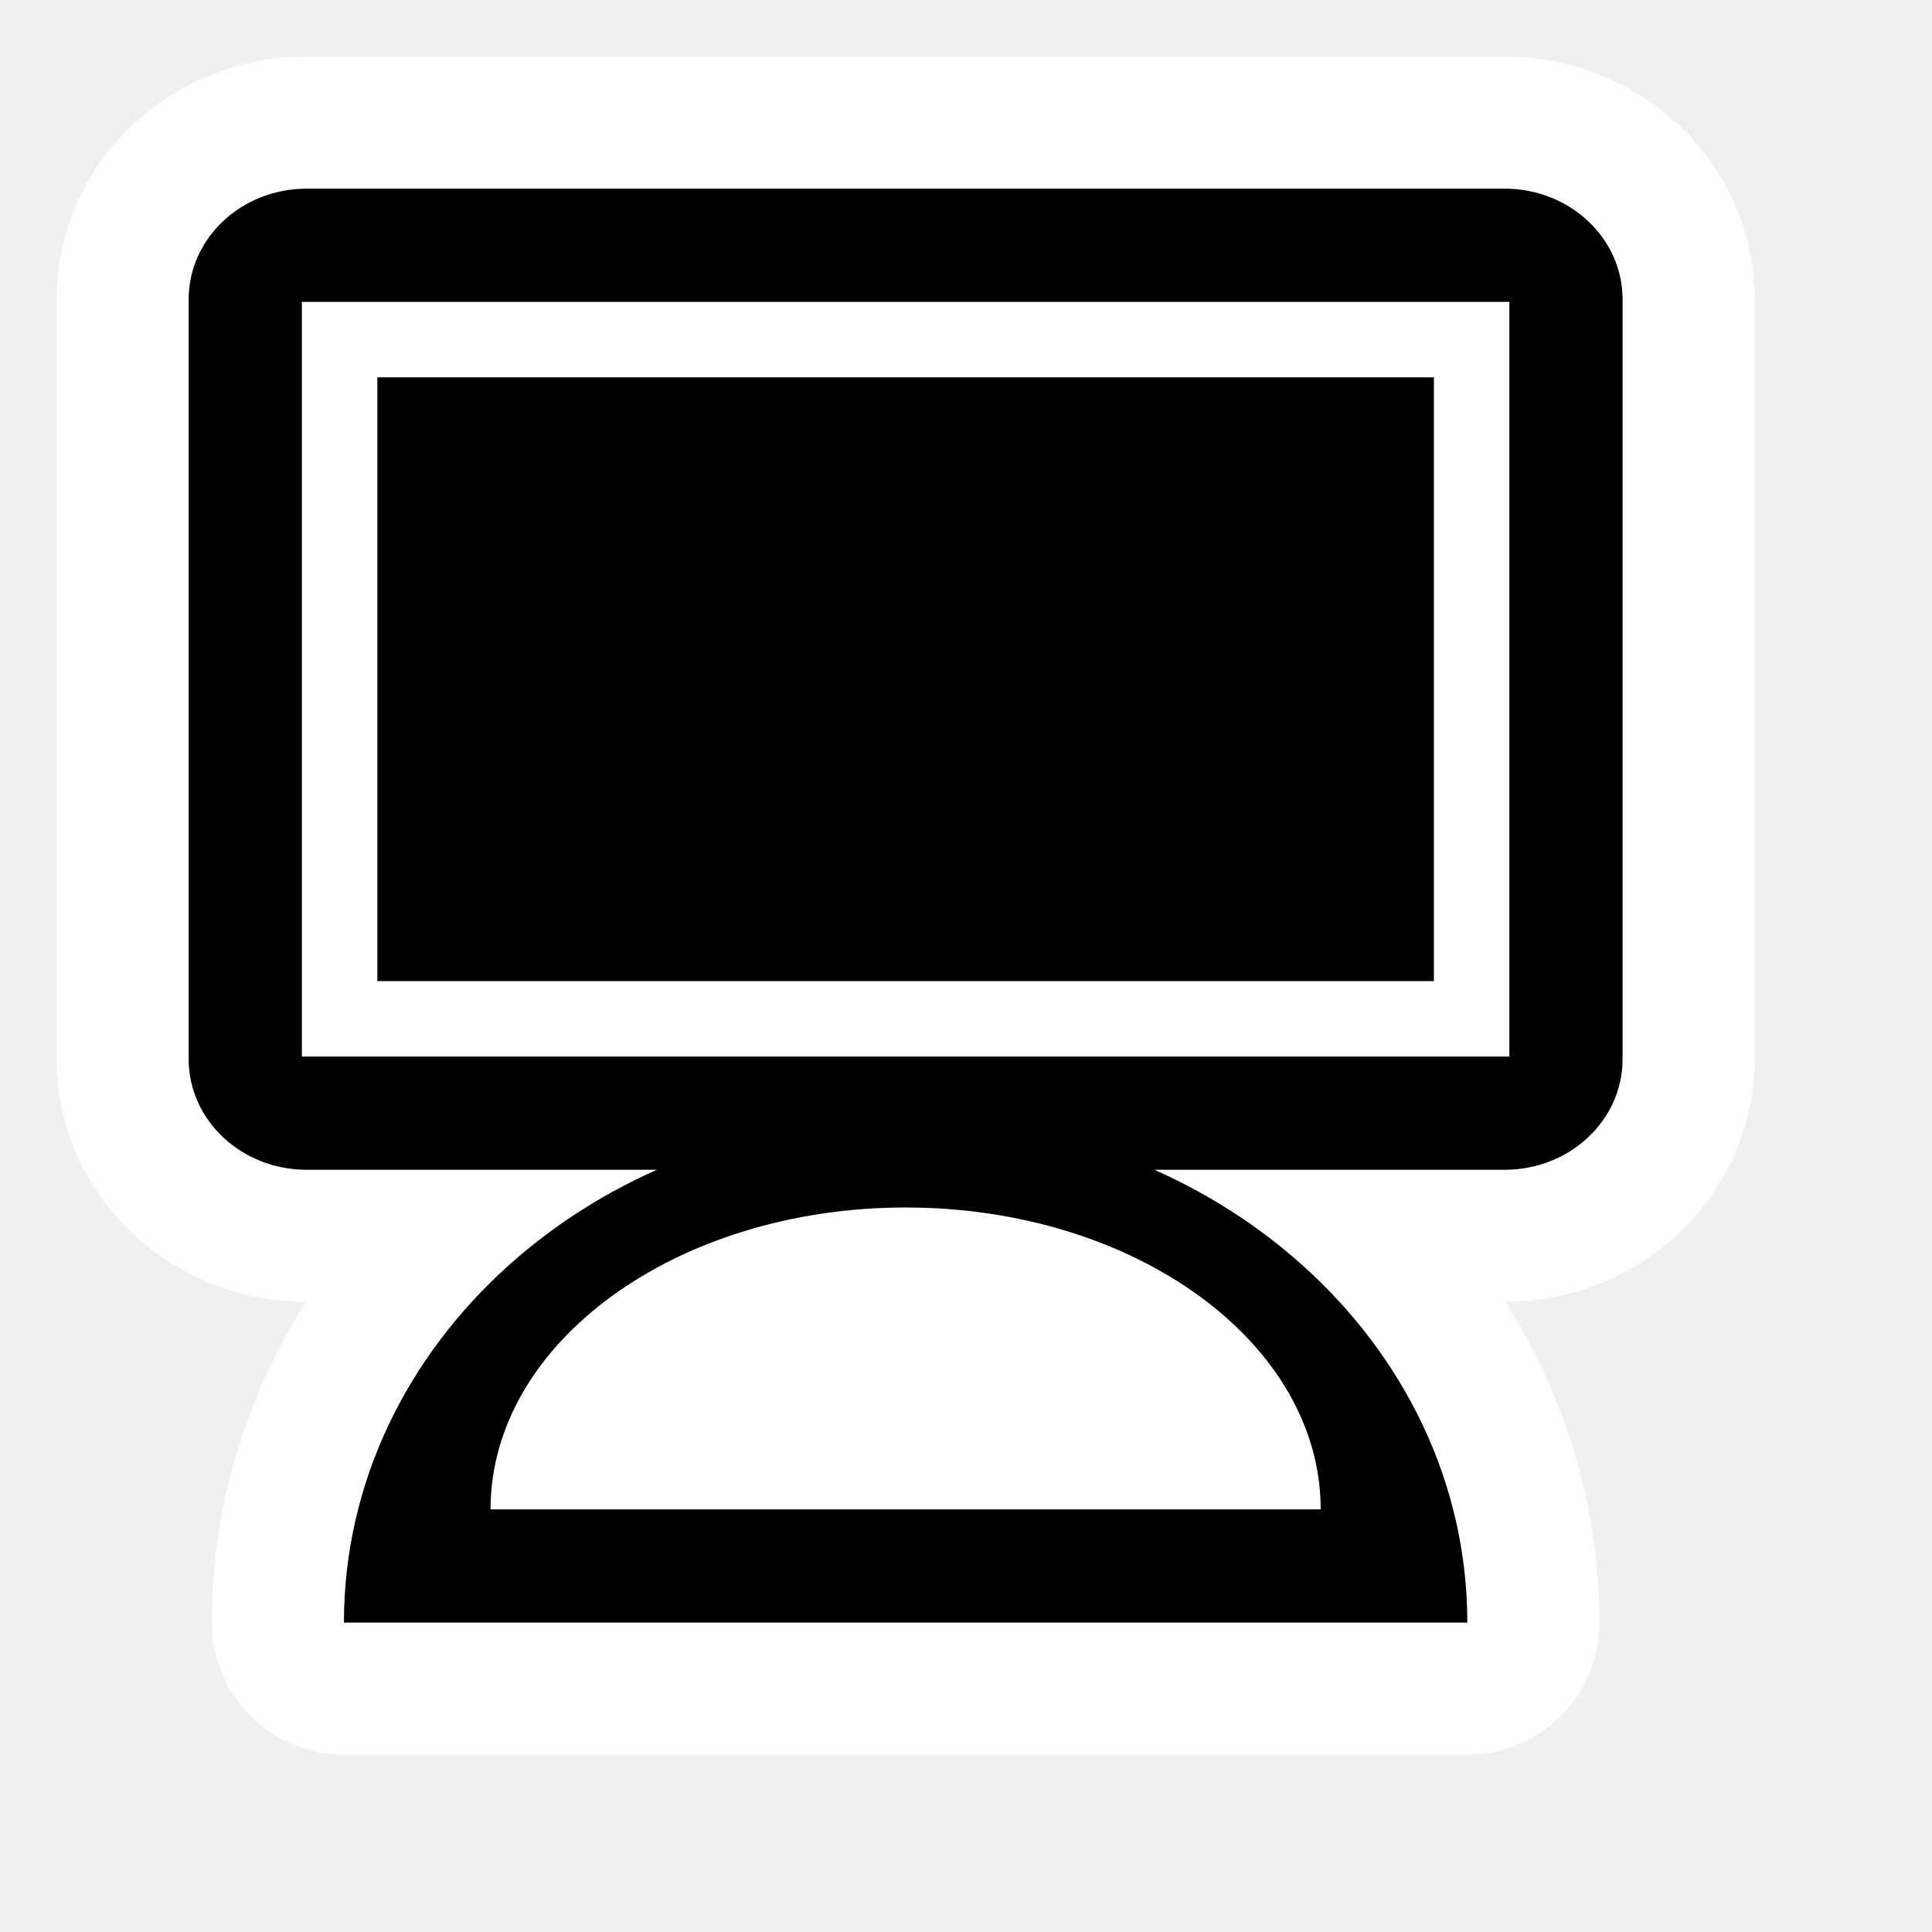
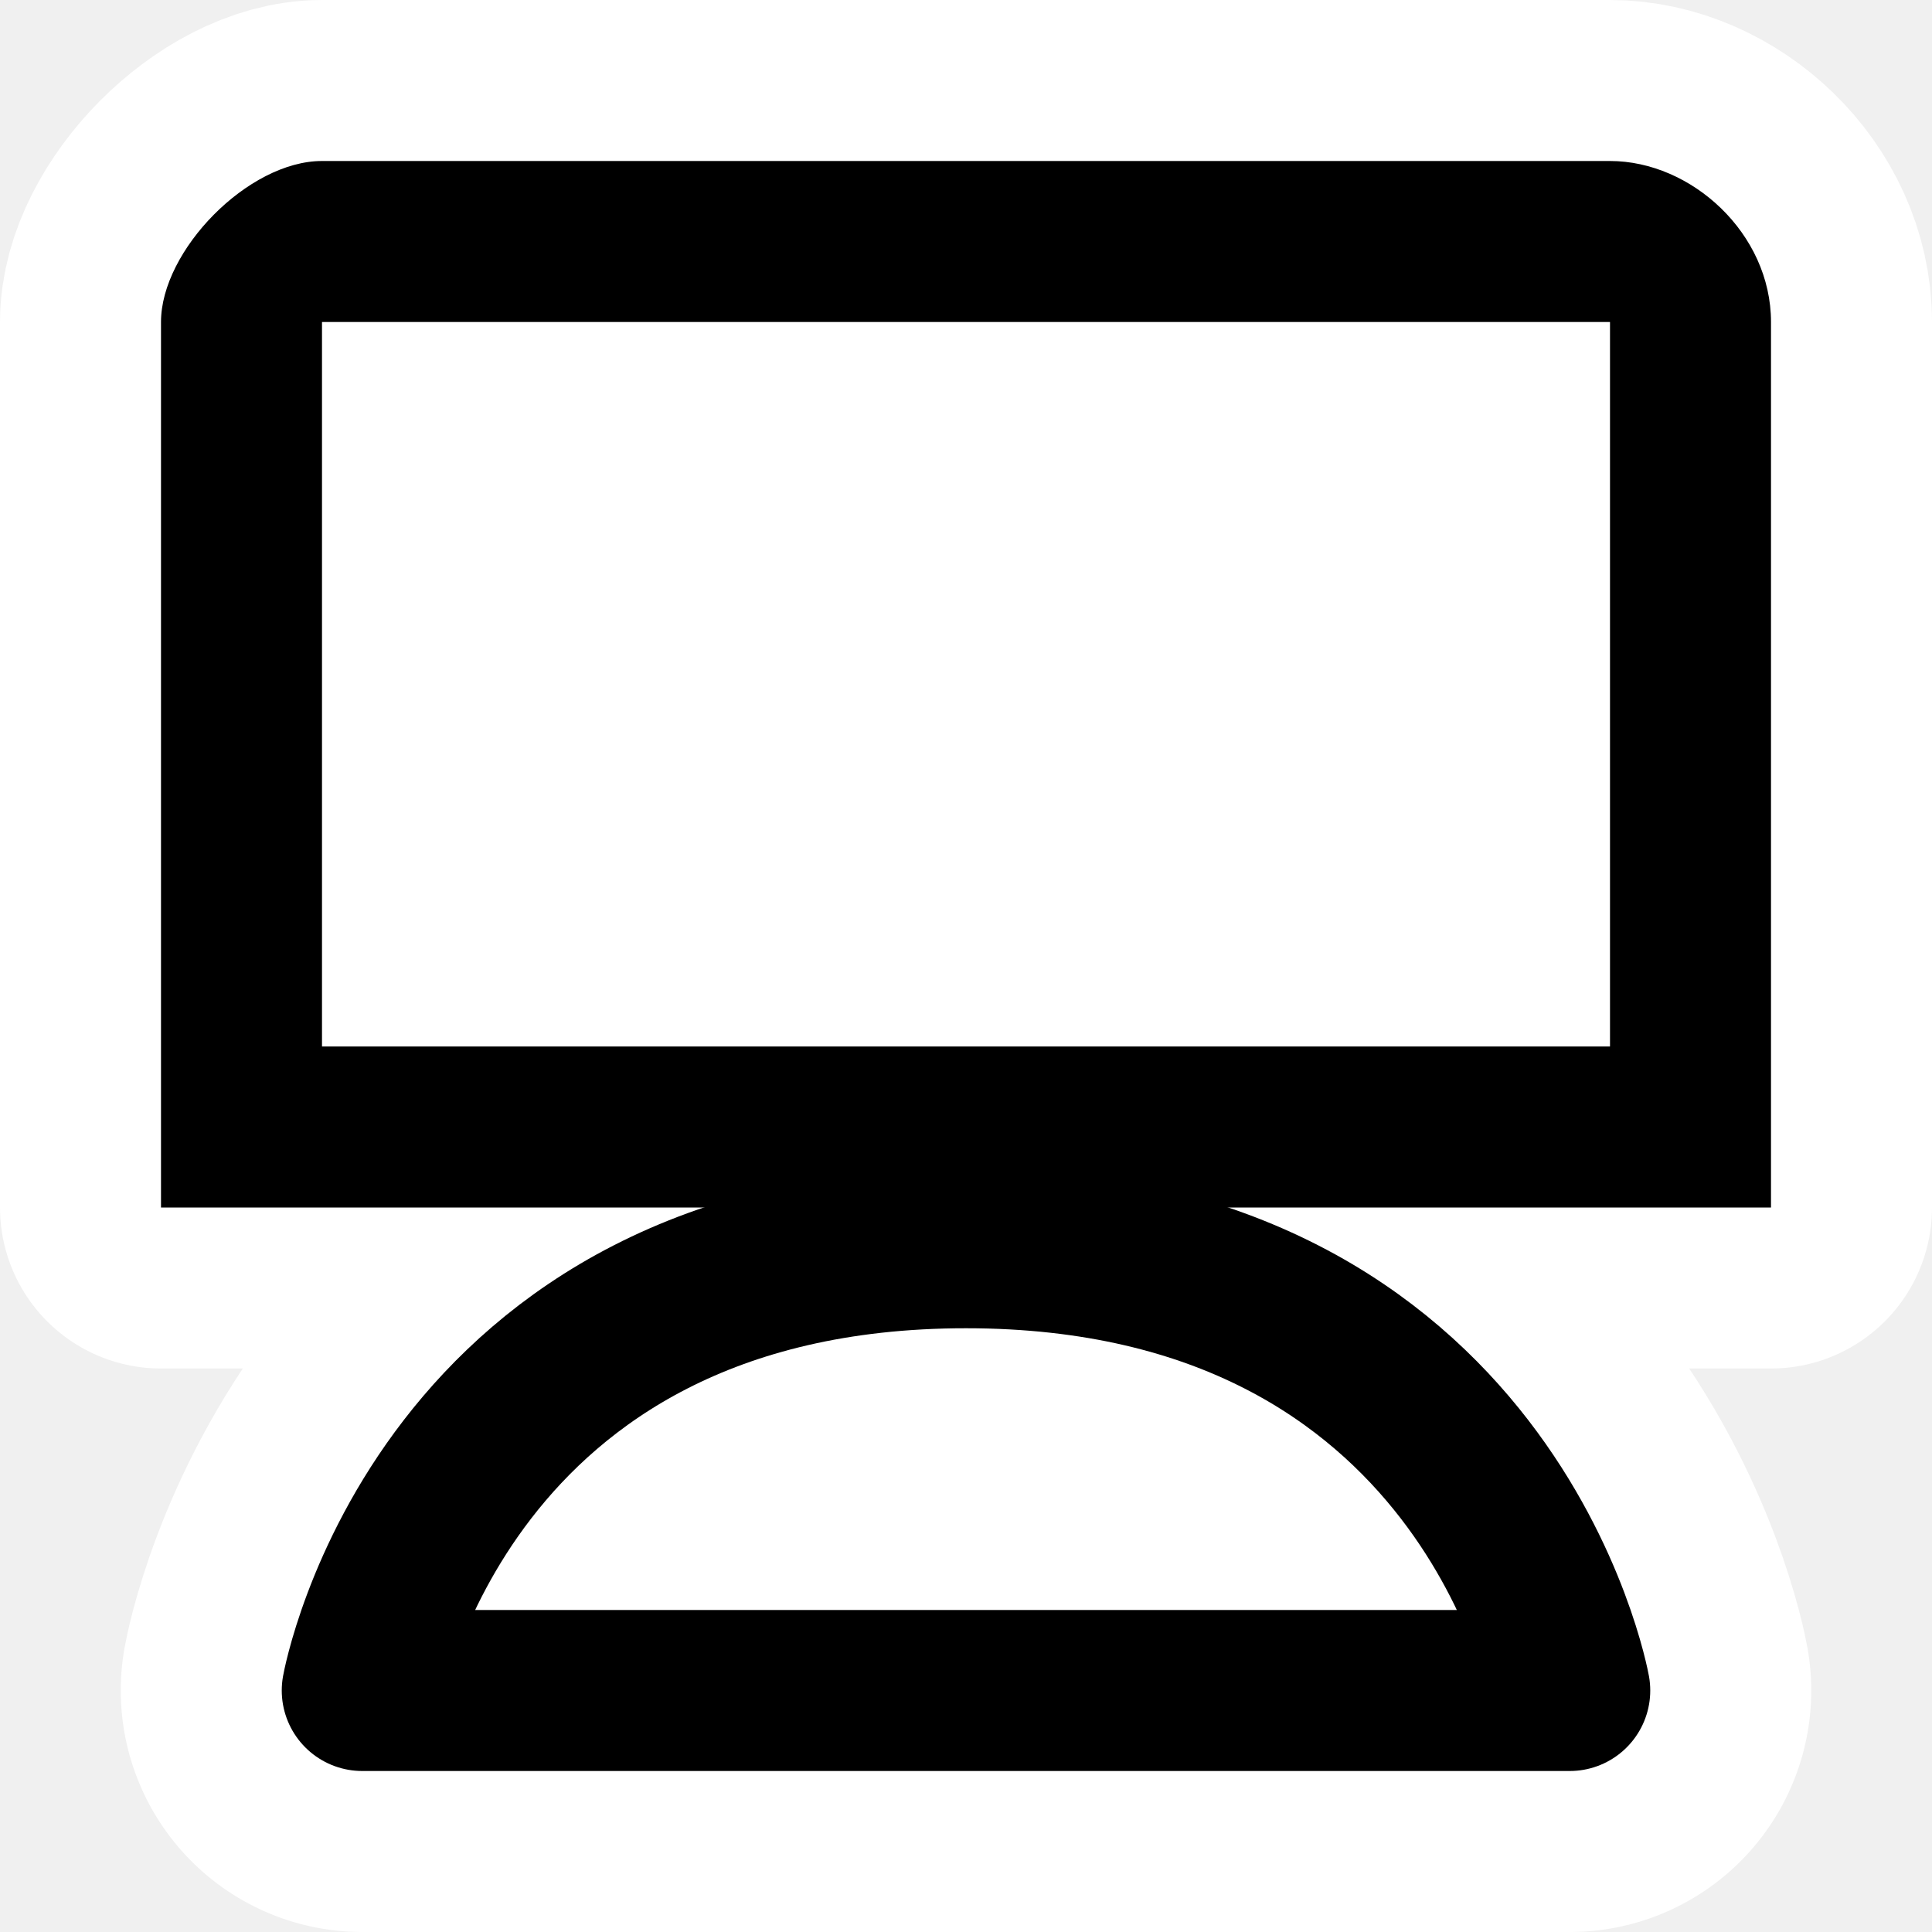
- <svg xmlns="http://www.w3.org/2000/svg" width="48pt" height="48pt" id="svg2">
-   <defs id="defs4" />
+ <svg xmlns="http://www.w3.org/2000/svg" width="48px" height="48px" id="svg3304">
+   <defs id="defs3306">
+     <linearGradient id="linearGradient5833">
+       <stop style="stop-color:#afafb2;stop-opacity:1;" offset="0" id="stop5835" />
+       <stop style="stop-color:#8e8e93;stop-opacity:1;" offset="1" id="stop5837" />
+     </linearGradient>
+     <linearGradient id="linearGradient5541">
+       <stop style="stop-color:#3b5a7a;stop-opacity:1;" offset="0" id="stop5543" />
+       <stop style="stop-color:#4e77a1;stop-opacity:1;" offset="1" id="stop5545" />
+     </linearGradient>
+     <linearGradient id="linearGradient4807">
+       <stop style="stop-color:#527da8;stop-opacity:1;" offset="0" id="stop4809" />
+       <stop style="stop-color:#7e9fc1;stop-opacity:1;" offset="1" id="stop4811" />
+     </linearGradient>
+     <linearGradient id="linearGradient13580">
+       <stop style="stop-color:#ffffff;stop-opacity:1;" offset="0" id="stop13582" />
+       <stop style="stop-color:#ffffff;stop-opacity:0;" offset="1" id="stop13584" />
+     </linearGradient>
+     <linearGradient id="linearGradient7022">
+       <stop style="stop-color:#f7f7f9;stop-opacity:1;" offset="0" id="stop7024" />
+       <stop style="stop-color:#f4f4f6;stop-opacity:1;" offset="1" id="stop7026" />
+     </linearGradient>
+     <linearGradient id="linearGradient11400">
+       <stop style="stop-color:#000000;stop-opacity:1;" offset="0" id="stop11402" />
+       <stop style="stop-color:#000000;stop-opacity:0;" offset="1" id="stop11404" />
+     </linearGradient>
+     <linearGradient id="linearGradient14318">
+       <stop style="stop-color:#000000;stop-opacity:1;" offset="0" id="stop14320" />
+       <stop style="stop-color:#000000;stop-opacity:0;" offset="1" id="stop14322" />
+     </linearGradient>
+   </defs>
  <g id="layer1">
-     <rect style="fill:none;fill-opacity:1;fill-rule:nonzero;stroke:none;stroke-width:9.375;stroke-linecap:round;stroke-linejoin:round;stroke-miterlimit:4;stroke-dasharray:none;stroke-dashoffset:0;stroke-opacity:1;display:none" id="rect1306" width="48pt" height="48pt" x="0" y="0" />
-     <rect style="fill:#ffffff;fill-opacity:1;fill-rule:nonzero;stroke:#ffffff;stroke-width:8.75;stroke-linecap:round;stroke-linejoin:round;stroke-miterlimit:4;stroke-dasharray:none;stroke-dashoffset:0;stroke-opacity:1" id="rect13775" width="47.5" height="32.5" x="6.25" y="6.25" rx="3.906" ry="3.663" />
-     <path style="fill:#ffffff;fill-opacity:1;fill-rule:nonzero;stroke:#ffffff;stroke-width:8.75;stroke-linecap:round;stroke-linejoin:round;stroke-miterlimit:4;stroke-dasharray:none;stroke-dashoffset:0;stroke-opacity:1" id="path4781" d="M 14.518,46.875 A 18.607,16.726 0 0 1 51.732,46.875 L 33.125,46.875 z" transform="translate(-3.125,6.875)" />
-     <rect ry="3.663" rx="3.906" y="6.25" x="6.25" height="32.5" width="47.5" id="rect5527" style="fill:#000000;fill-opacity:1;fill-rule:nonzero;stroke:none;stroke-width:8.75;stroke-linecap:round;stroke-linejoin:round;stroke-miterlimit:4;stroke-dasharray:none;stroke-dashoffset:0;stroke-opacity:1" />
-     <rect style="fill:#ffffff;fill-opacity:1;fill-rule:nonzero;stroke:none;stroke-width:8.75;stroke-linecap:round;stroke-linejoin:round;stroke-miterlimit:4;stroke-dasharray:none;stroke-dashoffset:0;stroke-opacity:1" id="rect15231" width="40" height="25" x="10" y="10" />
-     <rect style="fill:#000000;fill-opacity:1;fill-rule:nonzero;stroke:none;stroke-width:8.75;stroke-linecap:round;stroke-linejoin:round;stroke-miterlimit:4;stroke-dasharray:none;stroke-dashoffset:0;stroke-opacity:1" id="rect16147" width="35" height="20" x="12.5" y="12.5" />
-     <path style="fill:#000000;fill-opacity:1;fill-rule:nonzero;stroke:none;stroke-width:8.75;stroke-linecap:round;stroke-linejoin:round;stroke-miterlimit:4;stroke-dasharray:none;stroke-dashoffset:0;stroke-opacity:1" id="path3323" d="M 14.518,46.875 A 18.607,16.726 0 0 1 51.732,46.875 L 33.125,46.875 z" transform="translate(-3.125,6.875)" />
-     <path style="fill:#ffffff;fill-opacity:1;fill-rule:nonzero;stroke:none;stroke-width:8.75;stroke-linecap:round;stroke-linejoin:round;stroke-miterlimit:4;stroke-dasharray:none;stroke-dashoffset:0;stroke-opacity:1" id="path4053" d="M 14.518,46.875 A 18.607,16.726 0 0 1 51.732,46.875 L 33.125,46.875 z" transform="matrix(0.738956,0,0,0.597887,5.522082,21.97401)" />
+     <rect style="fill:none;fill-opacity:0.469;fill-rule:evenodd;stroke:none;stroke-width:1px;stroke-linecap:butt;stroke-linejoin:miter;stroke-opacity:1" id="rect5087" width="48" height="48" x="0" y="0" />
+     <path id="path3219" d="M 9,42 L 39,42 C 39,42 37.02,31 24,31 C 10.98,31 9,42 9,42 z" style="fill:#ffffff;fill-rule:evenodd;stroke:#ffffff;stroke-width:12;stroke-linecap:round;stroke-linejoin:round;stroke-miterlimit:4;stroke-dasharray:none;stroke-opacity:1;fill-opacity:1" />
+     <rect style="fill:none;fill-opacity:0.75;fill-rule:evenodd;stroke:none;stroke-width:1px;stroke-linecap:butt;stroke-linejoin:miter;stroke-opacity:1" id="rect4784" width="48" height="48" x="0" y="0" />
+     <path style="fill:#ffffff;fill-opacity:1;fill-rule:evenodd;stroke:#ffffff;stroke-width:8;stroke-linecap:round;stroke-linejoin:round;stroke-miterlimit:4;stroke-dasharray:none;stroke-opacity:1" d="M 8,4 L 40,4 C 42.025,4 44,5.802 44,8 L 44,30 L 4,30 L 4,8 C 4,6.226 6.164,4 8,4 z" id="path3180" />
+     <path id="path2175" d="M 8,4 L 40,4 C 42.025,4 44,5.802 44,8 L 44,30 L 4,30 L 4,8 C 4,6.226 6.164,4 8,4 z" style="fill:#000000;fill-opacity:1;fill-rule:evenodd;stroke:none;stroke-width:3;stroke-linecap:round;stroke-linejoin:round;stroke-miterlimit:4;stroke-dasharray:none;stroke-opacity:1" />
+     <rect style="fill:#ffffff;fill-opacity:1;fill-rule:evenodd;stroke:none;stroke-width:1px;stroke-linecap:butt;stroke-linejoin:miter;stroke-opacity:1" id="rect4355" width="32" height="18" x="8" y="8" />
+     <path style="fill:none;fill-rule:evenodd;stroke:#000000;stroke-width:4;stroke-linecap:round;stroke-linejoin:round;stroke-miterlimit:4;stroke-dasharray:none;stroke-opacity:1" d="M 9,42 L 39,42 C 39,42 37.02,31 24,31 C 10.98,31 9,42 9,42 z" id="path3217" />
  </g>
</svg>
